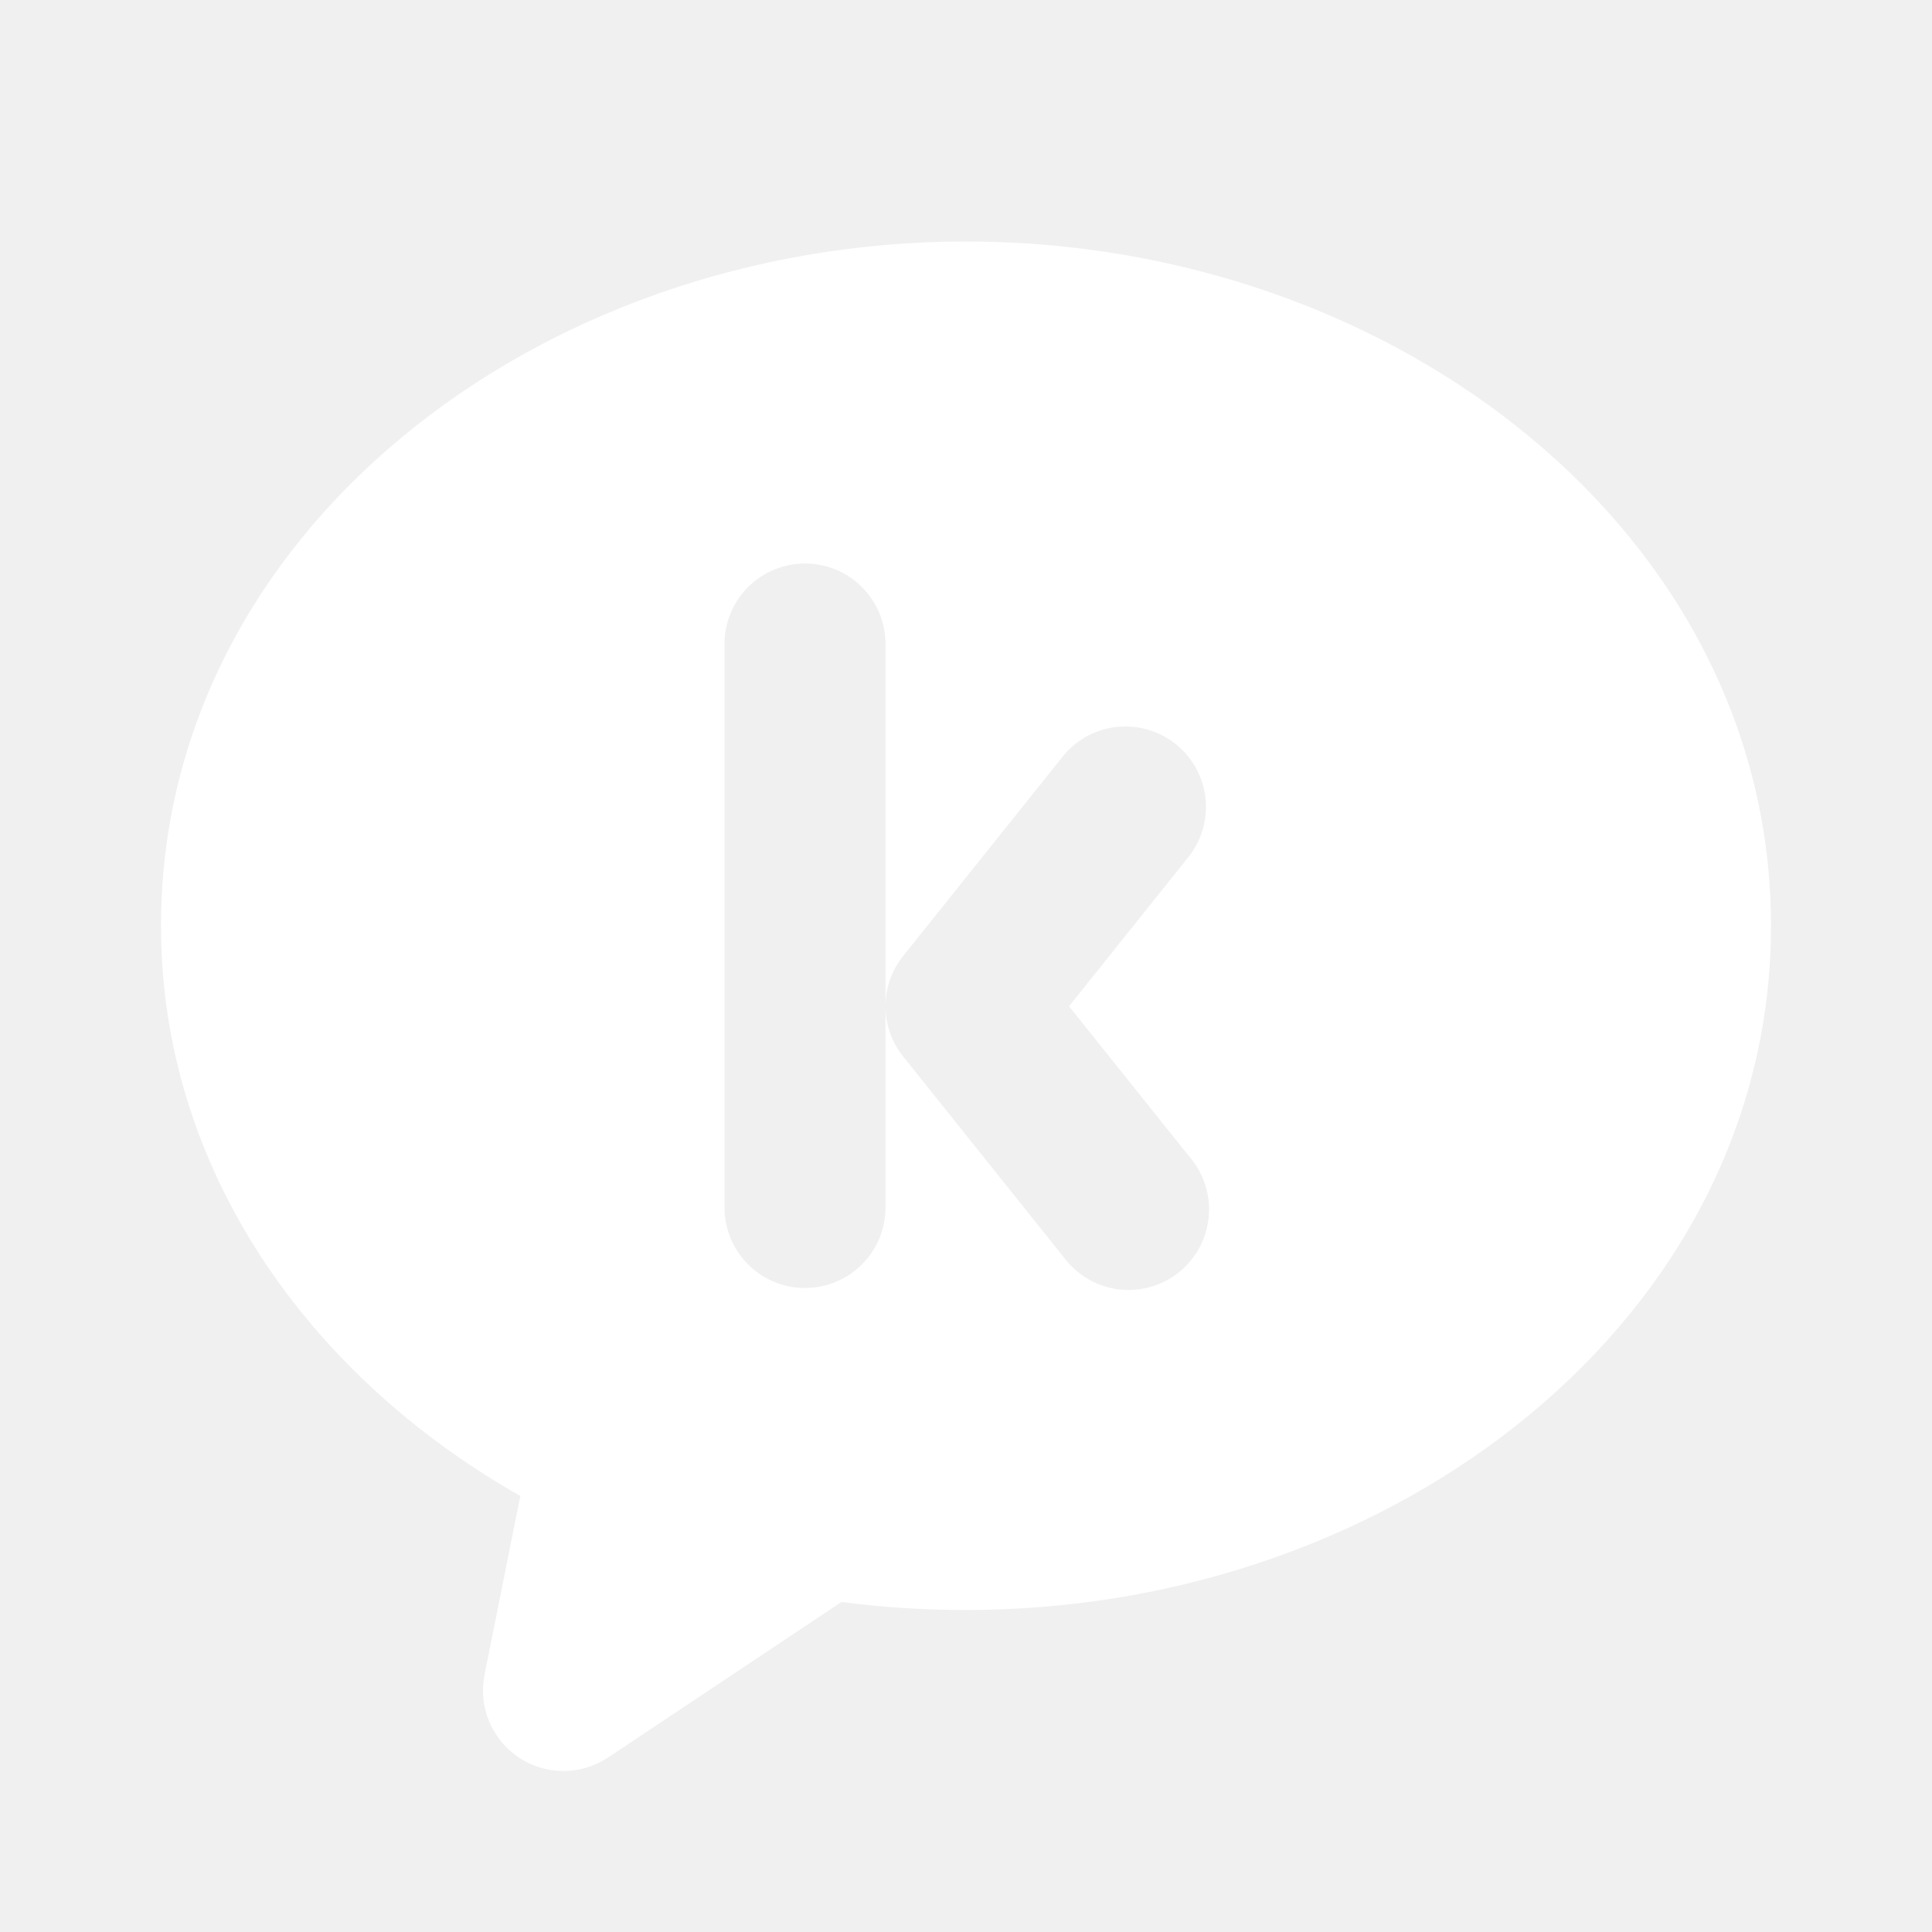
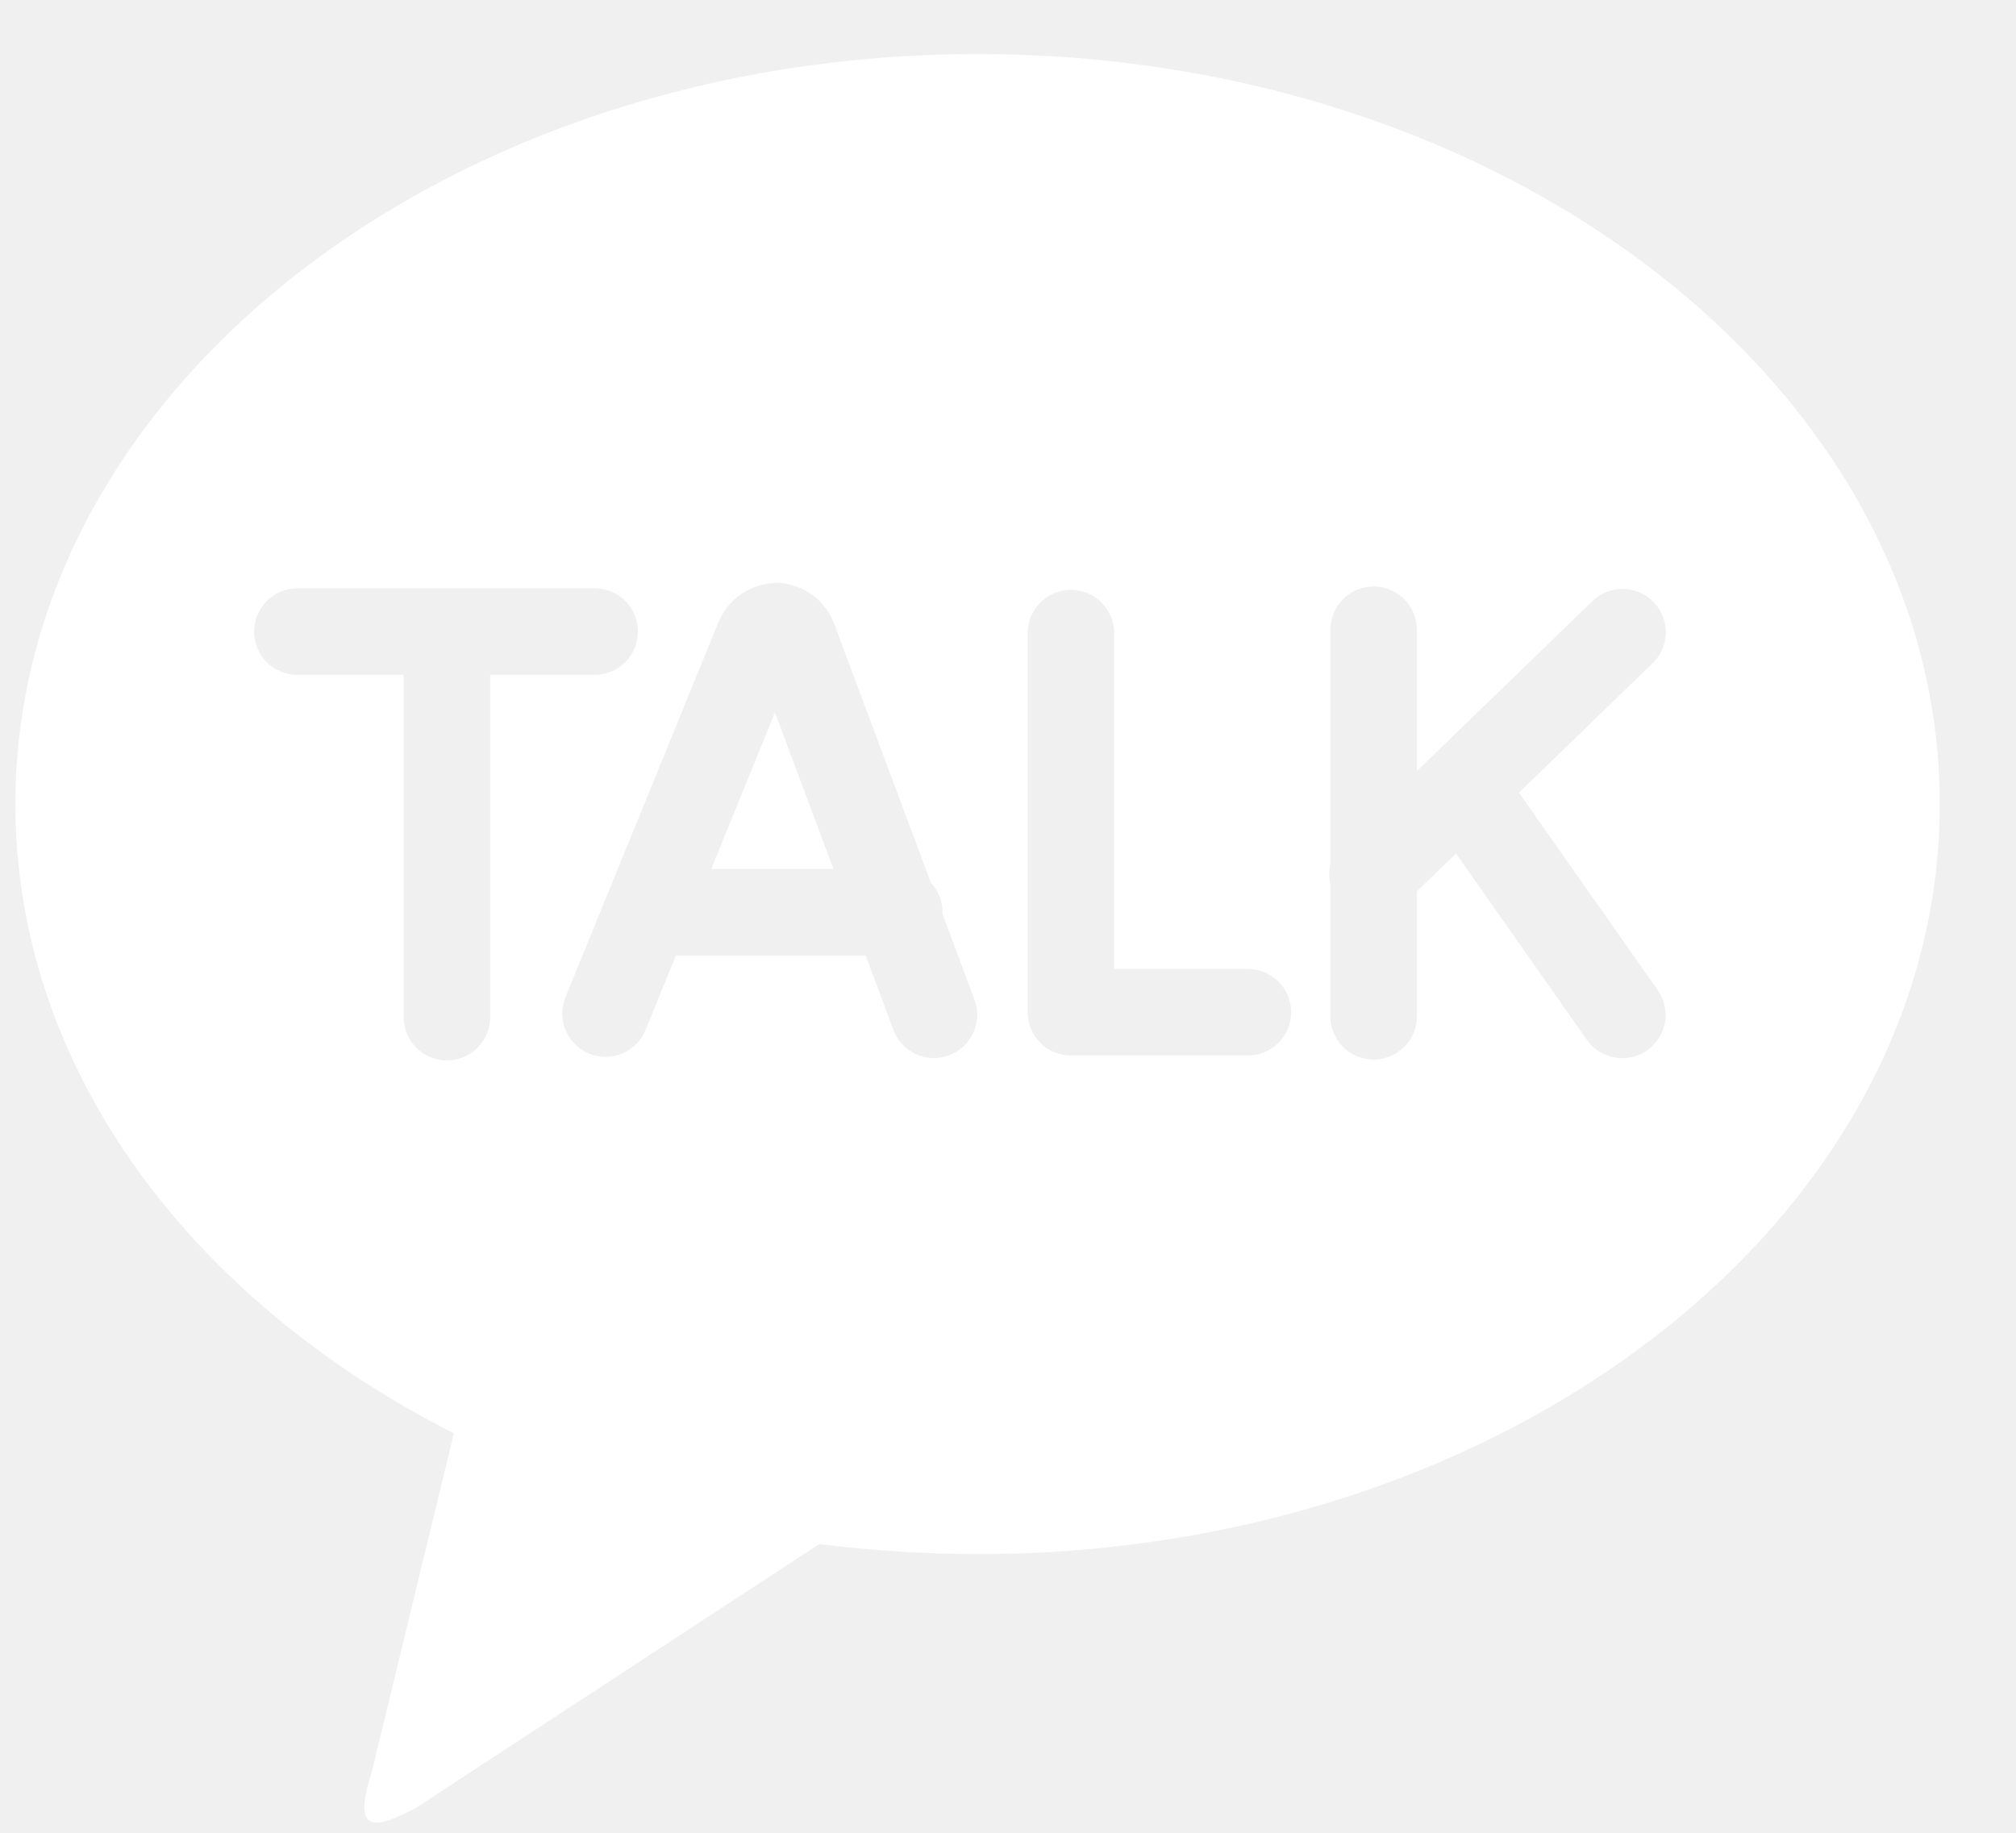
- <svg xmlns="http://www.w3.org/2000/svg" width="24" height="24" viewBox="0 0 24 24" fill="none">
-   <path fill-rule="evenodd" clip-rule="evenodd" d="M2 11.5C2 6.643 6.656 3 12 3C17.344 3 22 6.643 22 11.5C22 16.357 17.344 20 12 20C11.474 20 10.959 19.967 10.454 19.9L7.554 21.832C7.389 21.942 7.196 22 6.998 22C6.801 22 6.607 21.941 6.443 21.831C6.279 21.721 6.151 21.564 6.075 21.382C6 21.199 5.98 20.998 6.019 20.804L6.464 18.583C3.828 17.09 2 14.517 2 11.5ZM10 7C10.265 7 10.52 7.105 10.707 7.293C10.895 7.48 11 7.735 11 8V15C11 15.265 10.895 15.52 10.707 15.707C10.52 15.895 10.265 16 10 16C9.735 16 9.48 15.895 9.293 15.707C9.105 15.52 9 15.265 9 15V8C9 7.735 9.105 7.48 9.293 7.293C9.48 7.105 9.735 7 10 7ZM11 12.5C11 12.279 11.073 12.058 11.22 11.875L13.22 9.375C13.389 9.177 13.628 9.053 13.886 9.029C14.145 9.004 14.403 9.082 14.606 9.244C14.809 9.406 14.94 9.641 14.973 9.899C15.005 10.157 14.936 10.417 14.78 10.625L13.28 12.5L14.78 14.375C14.867 14.477 14.933 14.595 14.973 14.723C15.013 14.851 15.028 14.985 15.015 15.118C15.002 15.252 14.963 15.381 14.9 15.499C14.836 15.617 14.749 15.721 14.645 15.805C14.54 15.889 14.42 15.95 14.291 15.987C14.162 16.023 14.027 16.033 13.894 16.017C13.761 16 13.633 15.956 13.517 15.889C13.402 15.822 13.3 15.732 13.22 15.625L11.22 13.125C11.078 12.948 11 12.727 11 12.5Z" fill="white" />
+ <svg xmlns="http://www.w3.org/2000/svg" width="22" height="20" viewBox="0 0 22 20" fill="none">
+   <path d="M10.667 0.59C16.467 0.59 21.168 4.254 21.168 8.775C21.168 13.295 16.467 16.959 10.668 16.959C10.091 16.958 9.514 16.921 8.941 16.849L4.533 19.732C4.032 19.997 3.855 19.968 4.061 19.319L4.953 15.641C2.073 14.181 0.168 11.651 0.168 8.775C0.168 4.255 4.868 0.59 10.668 0.59M16.576 8.65L18.046 7.226C18.131 7.138 18.178 7.02 18.178 6.898C18.178 6.776 18.13 6.658 18.045 6.57C17.96 6.482 17.844 6.431 17.722 6.427C17.6 6.423 17.481 6.466 17.39 6.548L15.462 8.414V6.872C15.462 6.747 15.412 6.627 15.324 6.538C15.235 6.45 15.115 6.4 14.99 6.4C14.865 6.4 14.745 6.45 14.656 6.538C14.568 6.627 14.518 6.747 14.518 6.872V9.429C14.501 9.502 14.501 9.578 14.518 9.651V11.09C14.518 11.215 14.568 11.335 14.656 11.424C14.745 11.512 14.865 11.562 14.99 11.562C15.115 11.562 15.235 11.512 15.324 11.424C15.412 11.335 15.462 11.215 15.462 11.09V9.727L15.889 9.314L17.317 11.347C17.353 11.398 17.398 11.441 17.45 11.474C17.503 11.507 17.561 11.53 17.622 11.541C17.683 11.551 17.746 11.55 17.806 11.536C17.867 11.523 17.924 11.498 17.975 11.462C18.026 11.426 18.069 11.381 18.102 11.329C18.136 11.276 18.158 11.218 18.169 11.157C18.179 11.096 18.178 11.033 18.164 10.972C18.151 10.912 18.126 10.855 18.09 10.804L16.576 8.65ZM13.618 10.574H12.158V6.887C12.152 6.766 12.1 6.651 12.012 6.567C11.925 6.483 11.808 6.437 11.687 6.437C11.565 6.437 11.448 6.483 11.361 6.567C11.273 6.651 11.221 6.766 11.215 6.887V11.046C11.215 11.306 11.425 11.518 11.686 11.518H13.618C13.743 11.518 13.863 11.468 13.952 11.38C14.04 11.291 14.09 11.171 14.09 11.046C14.09 10.921 14.04 10.801 13.952 10.712C13.863 10.624 13.743 10.574 13.618 10.574ZM7.761 9.483L8.457 7.775L9.095 9.482L7.761 9.483ZM10.284 9.97L10.286 9.954C10.286 9.835 10.24 9.721 10.159 9.634L9.113 6.834C9.069 6.7 8.986 6.584 8.874 6.499C8.762 6.414 8.626 6.366 8.486 6.36C8.345 6.36 8.207 6.402 8.09 6.482C7.974 6.562 7.884 6.675 7.833 6.807L6.171 10.882C6.124 10.998 6.124 11.128 6.173 11.243C6.221 11.359 6.314 11.45 6.429 11.497C6.545 11.545 6.675 11.544 6.791 11.496C6.906 11.447 6.998 11.355 7.045 11.239L7.377 10.426H9.447L9.745 11.226C9.765 11.286 9.797 11.341 9.839 11.388C9.881 11.435 9.932 11.473 9.99 11.5C10.047 11.527 10.108 11.543 10.172 11.546C10.235 11.548 10.298 11.538 10.357 11.516C10.416 11.494 10.47 11.46 10.516 11.417C10.562 11.373 10.599 11.321 10.624 11.264C10.649 11.206 10.663 11.143 10.664 11.08C10.665 11.017 10.653 10.954 10.629 10.896L10.284 9.97ZM6.961 6.892C6.961 6.83 6.949 6.768 6.926 6.711C6.902 6.654 6.867 6.602 6.824 6.558C6.78 6.514 6.728 6.479 6.671 6.456C6.613 6.432 6.552 6.42 6.49 6.42H3.245C3.12 6.42 3 6.47 2.911 6.558C2.823 6.647 2.773 6.767 2.773 6.892C2.773 7.017 2.823 7.137 2.911 7.226C3 7.314 3.12 7.364 3.245 7.364H4.405V11.1C4.405 11.225 4.455 11.345 4.543 11.434C4.632 11.522 4.752 11.572 4.877 11.572C5.002 11.572 5.122 11.522 5.211 11.434C5.299 11.345 5.349 11.225 5.349 11.1V7.364H6.489C6.551 7.364 6.613 7.352 6.67 7.328C6.727 7.305 6.779 7.27 6.823 7.226C6.867 7.182 6.902 7.13 6.926 7.073C6.949 7.015 6.961 6.954 6.961 6.892Z" fill="white" />
</svg>
